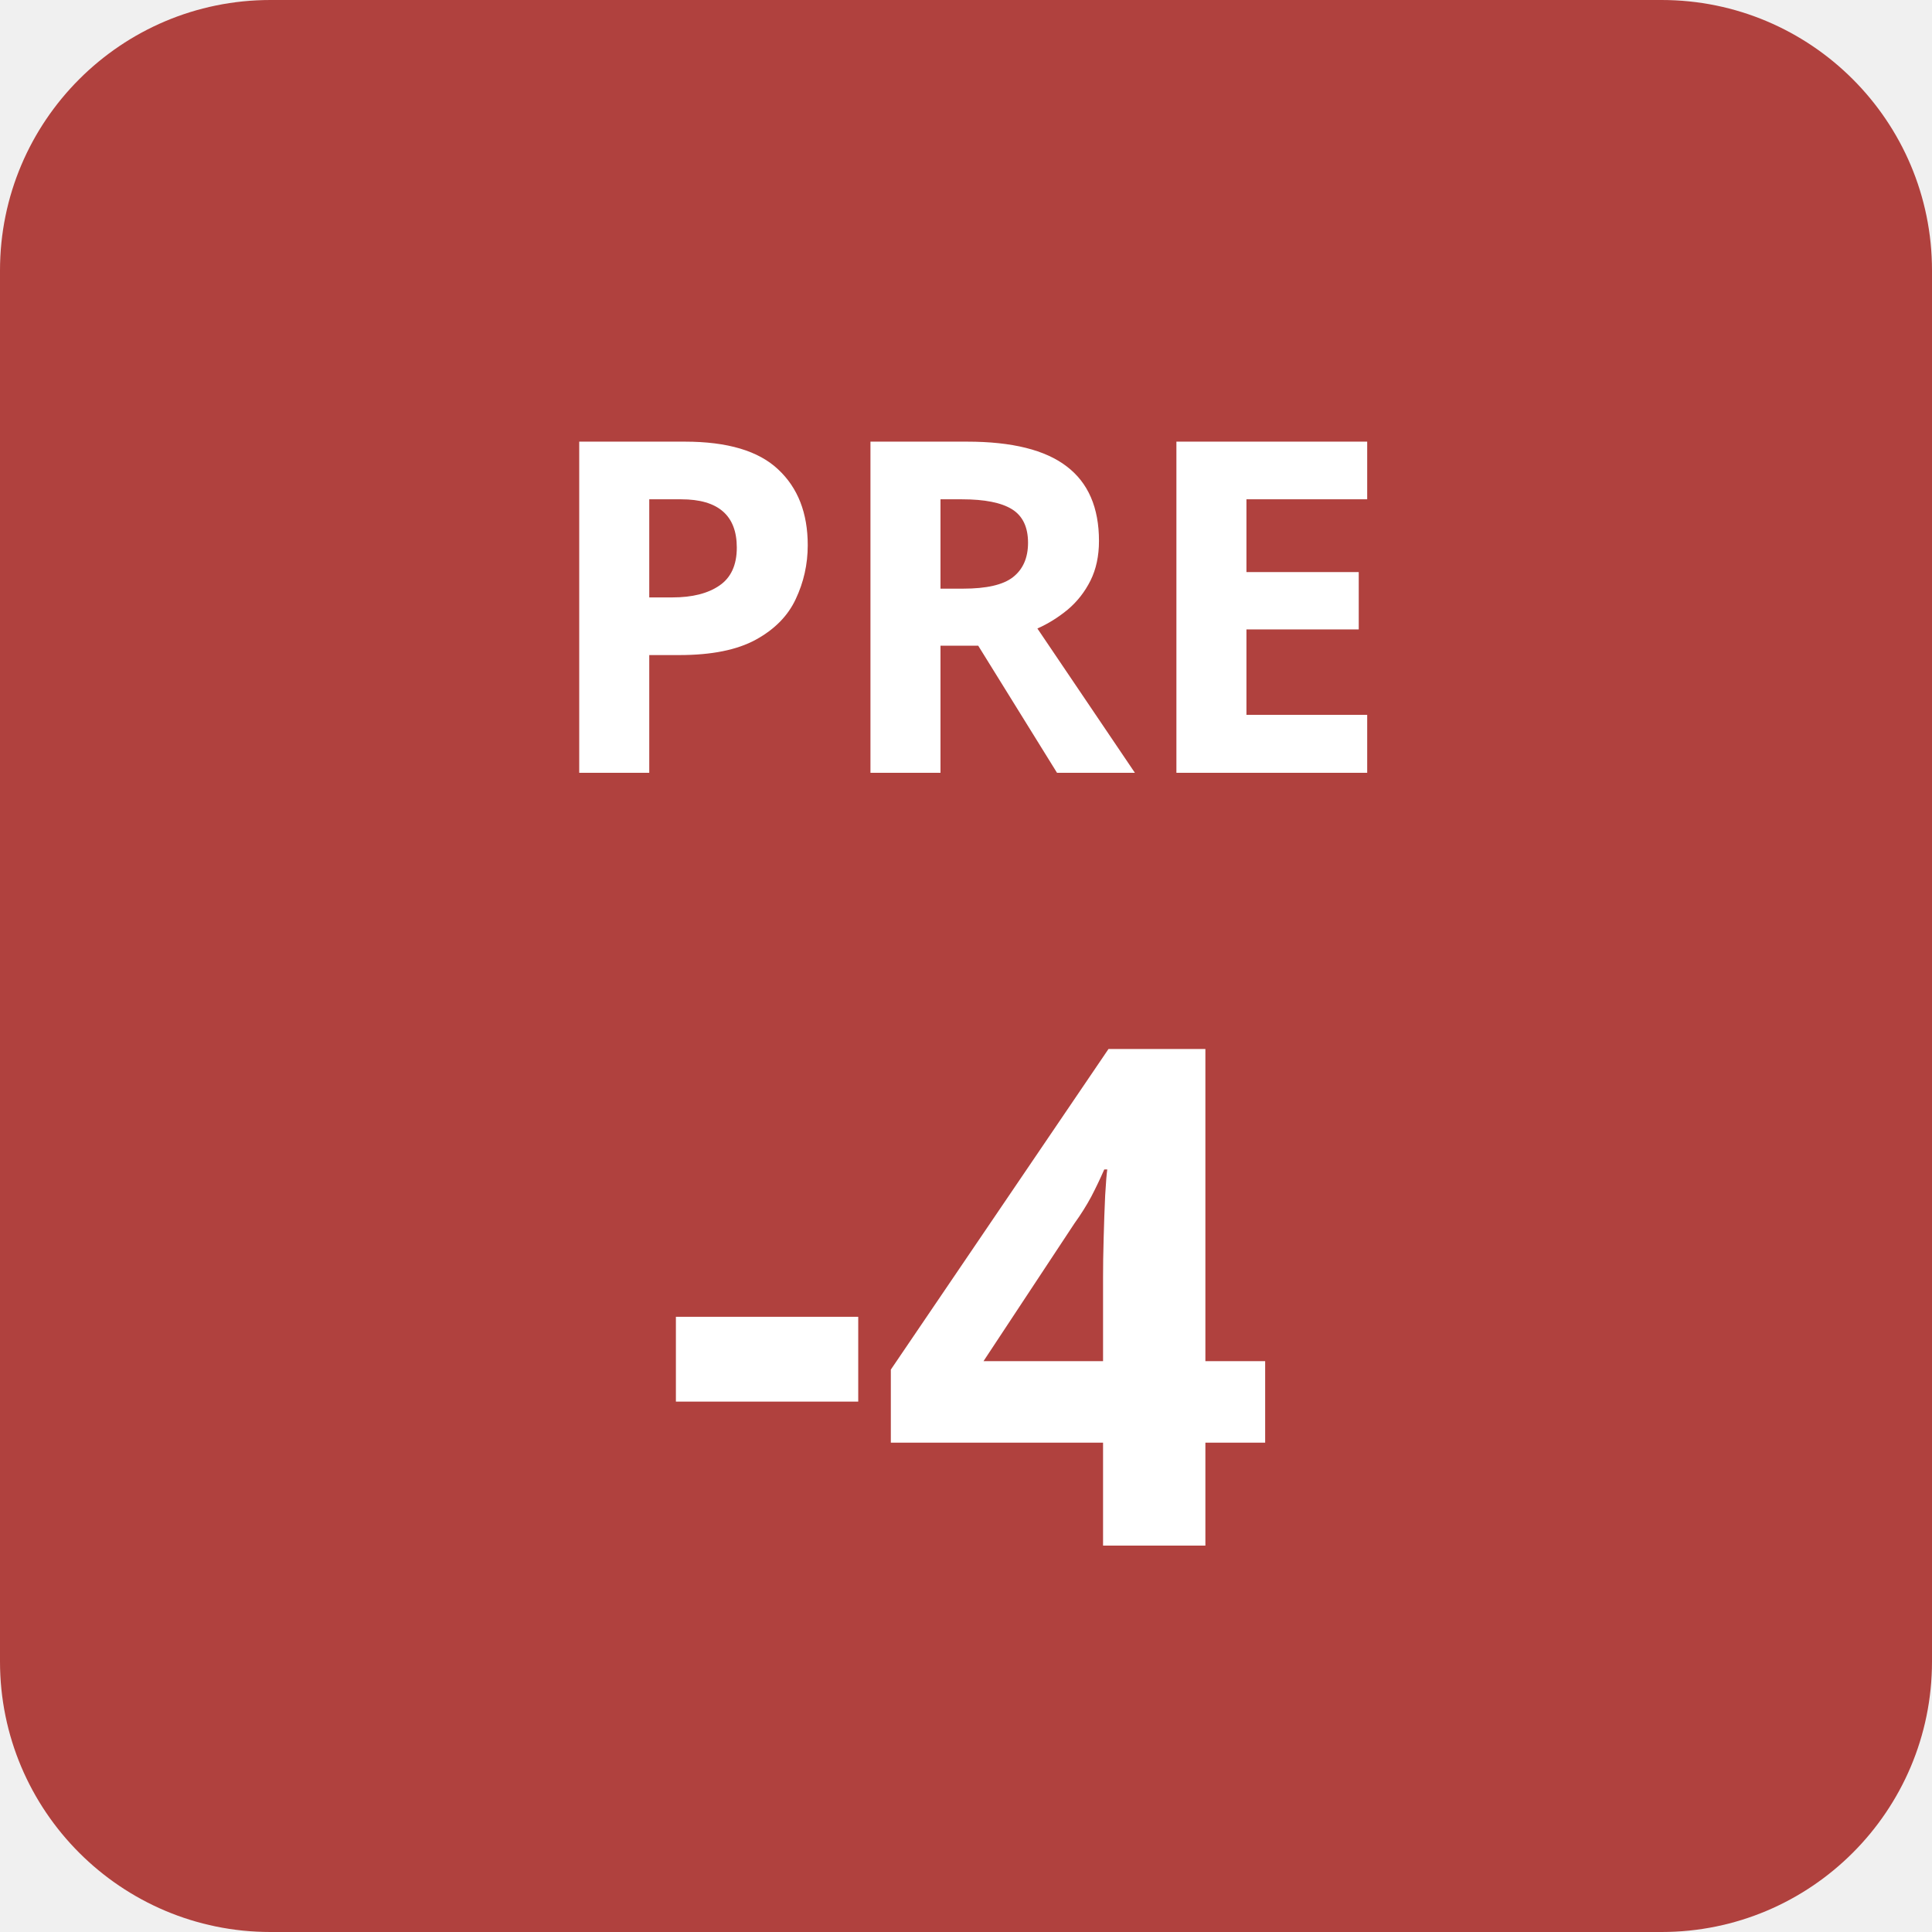
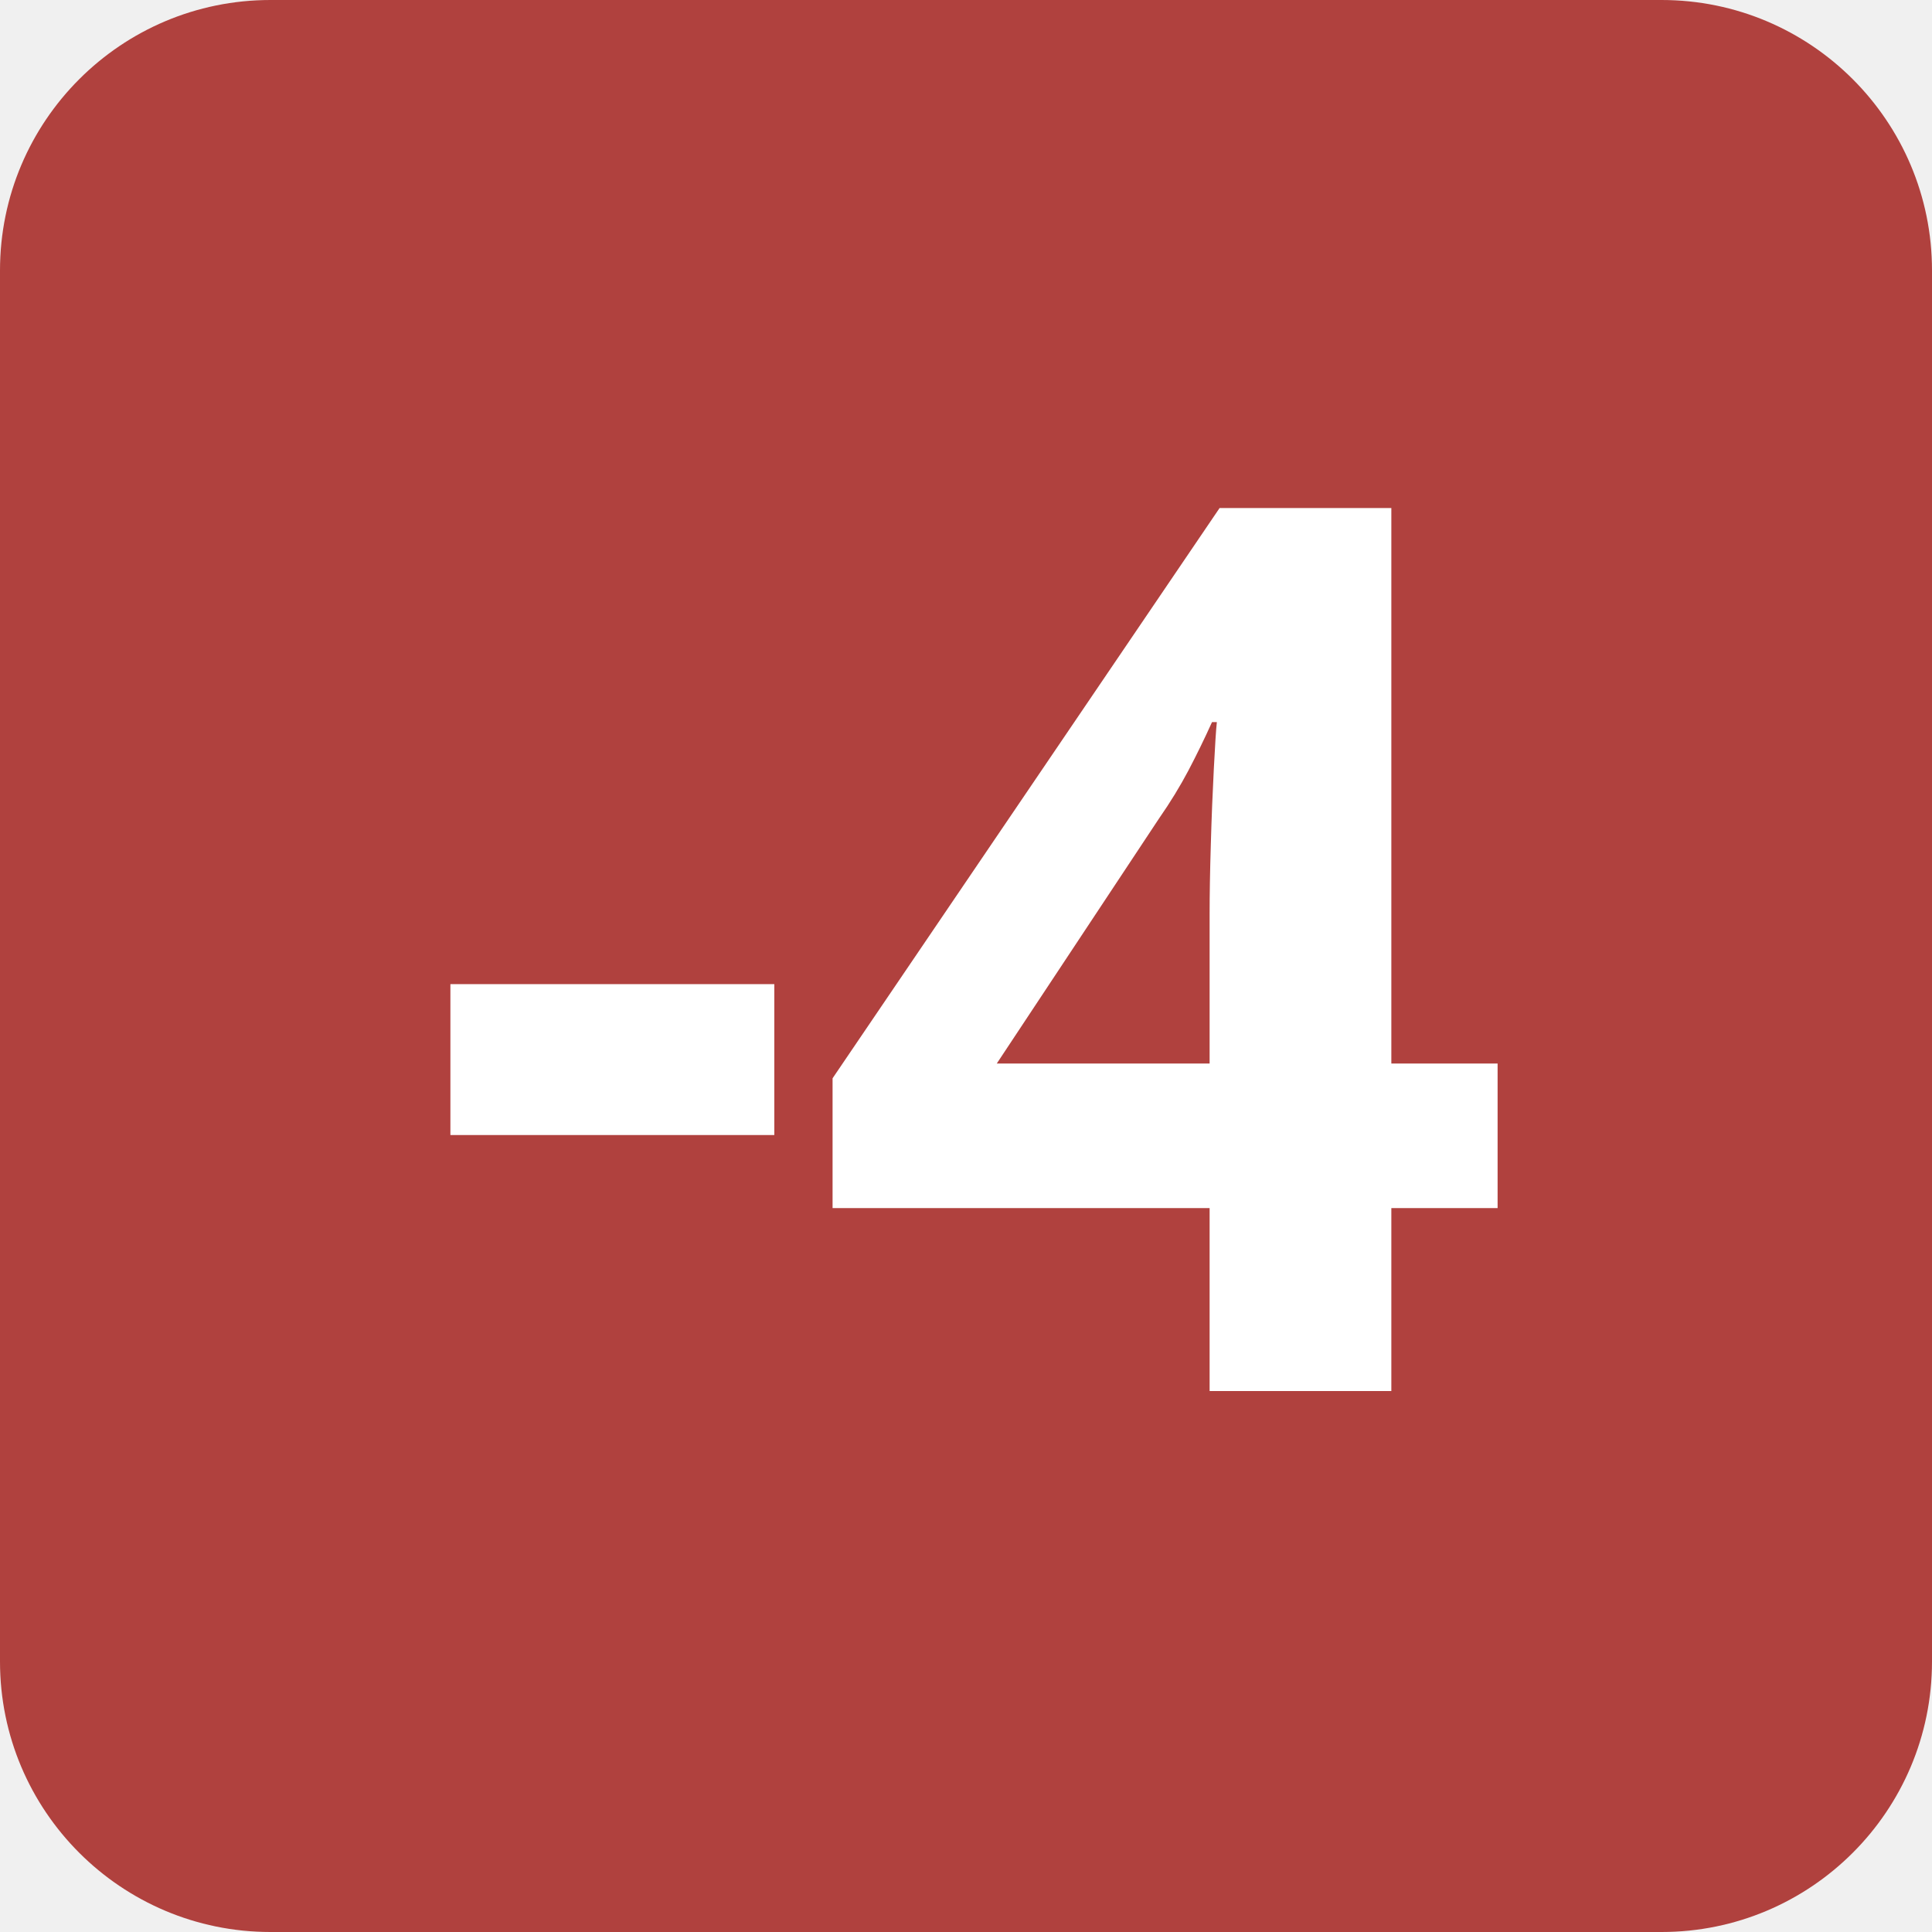
<svg xmlns="http://www.w3.org/2000/svg" width="100" height="100">
  <rect width="100" height="100" rx="14" fill="#b0413e" />
-   <text x="50" y="40" font-size="24" font-family="sans-serif" font-weight="700" fill="#fff" text-anchor="middle">PRE</text>
-   <text x="50" y="80" font-size="36" font-family="sans-serif" font-weight="900" fill="#fff" text-anchor="middle">-4</text>
+   <text x="50" y="72" font-size="64" font-family="sans-serif" font-weight="900" fill="#fff" text-anchor="middle">-4</text>
</svg>
